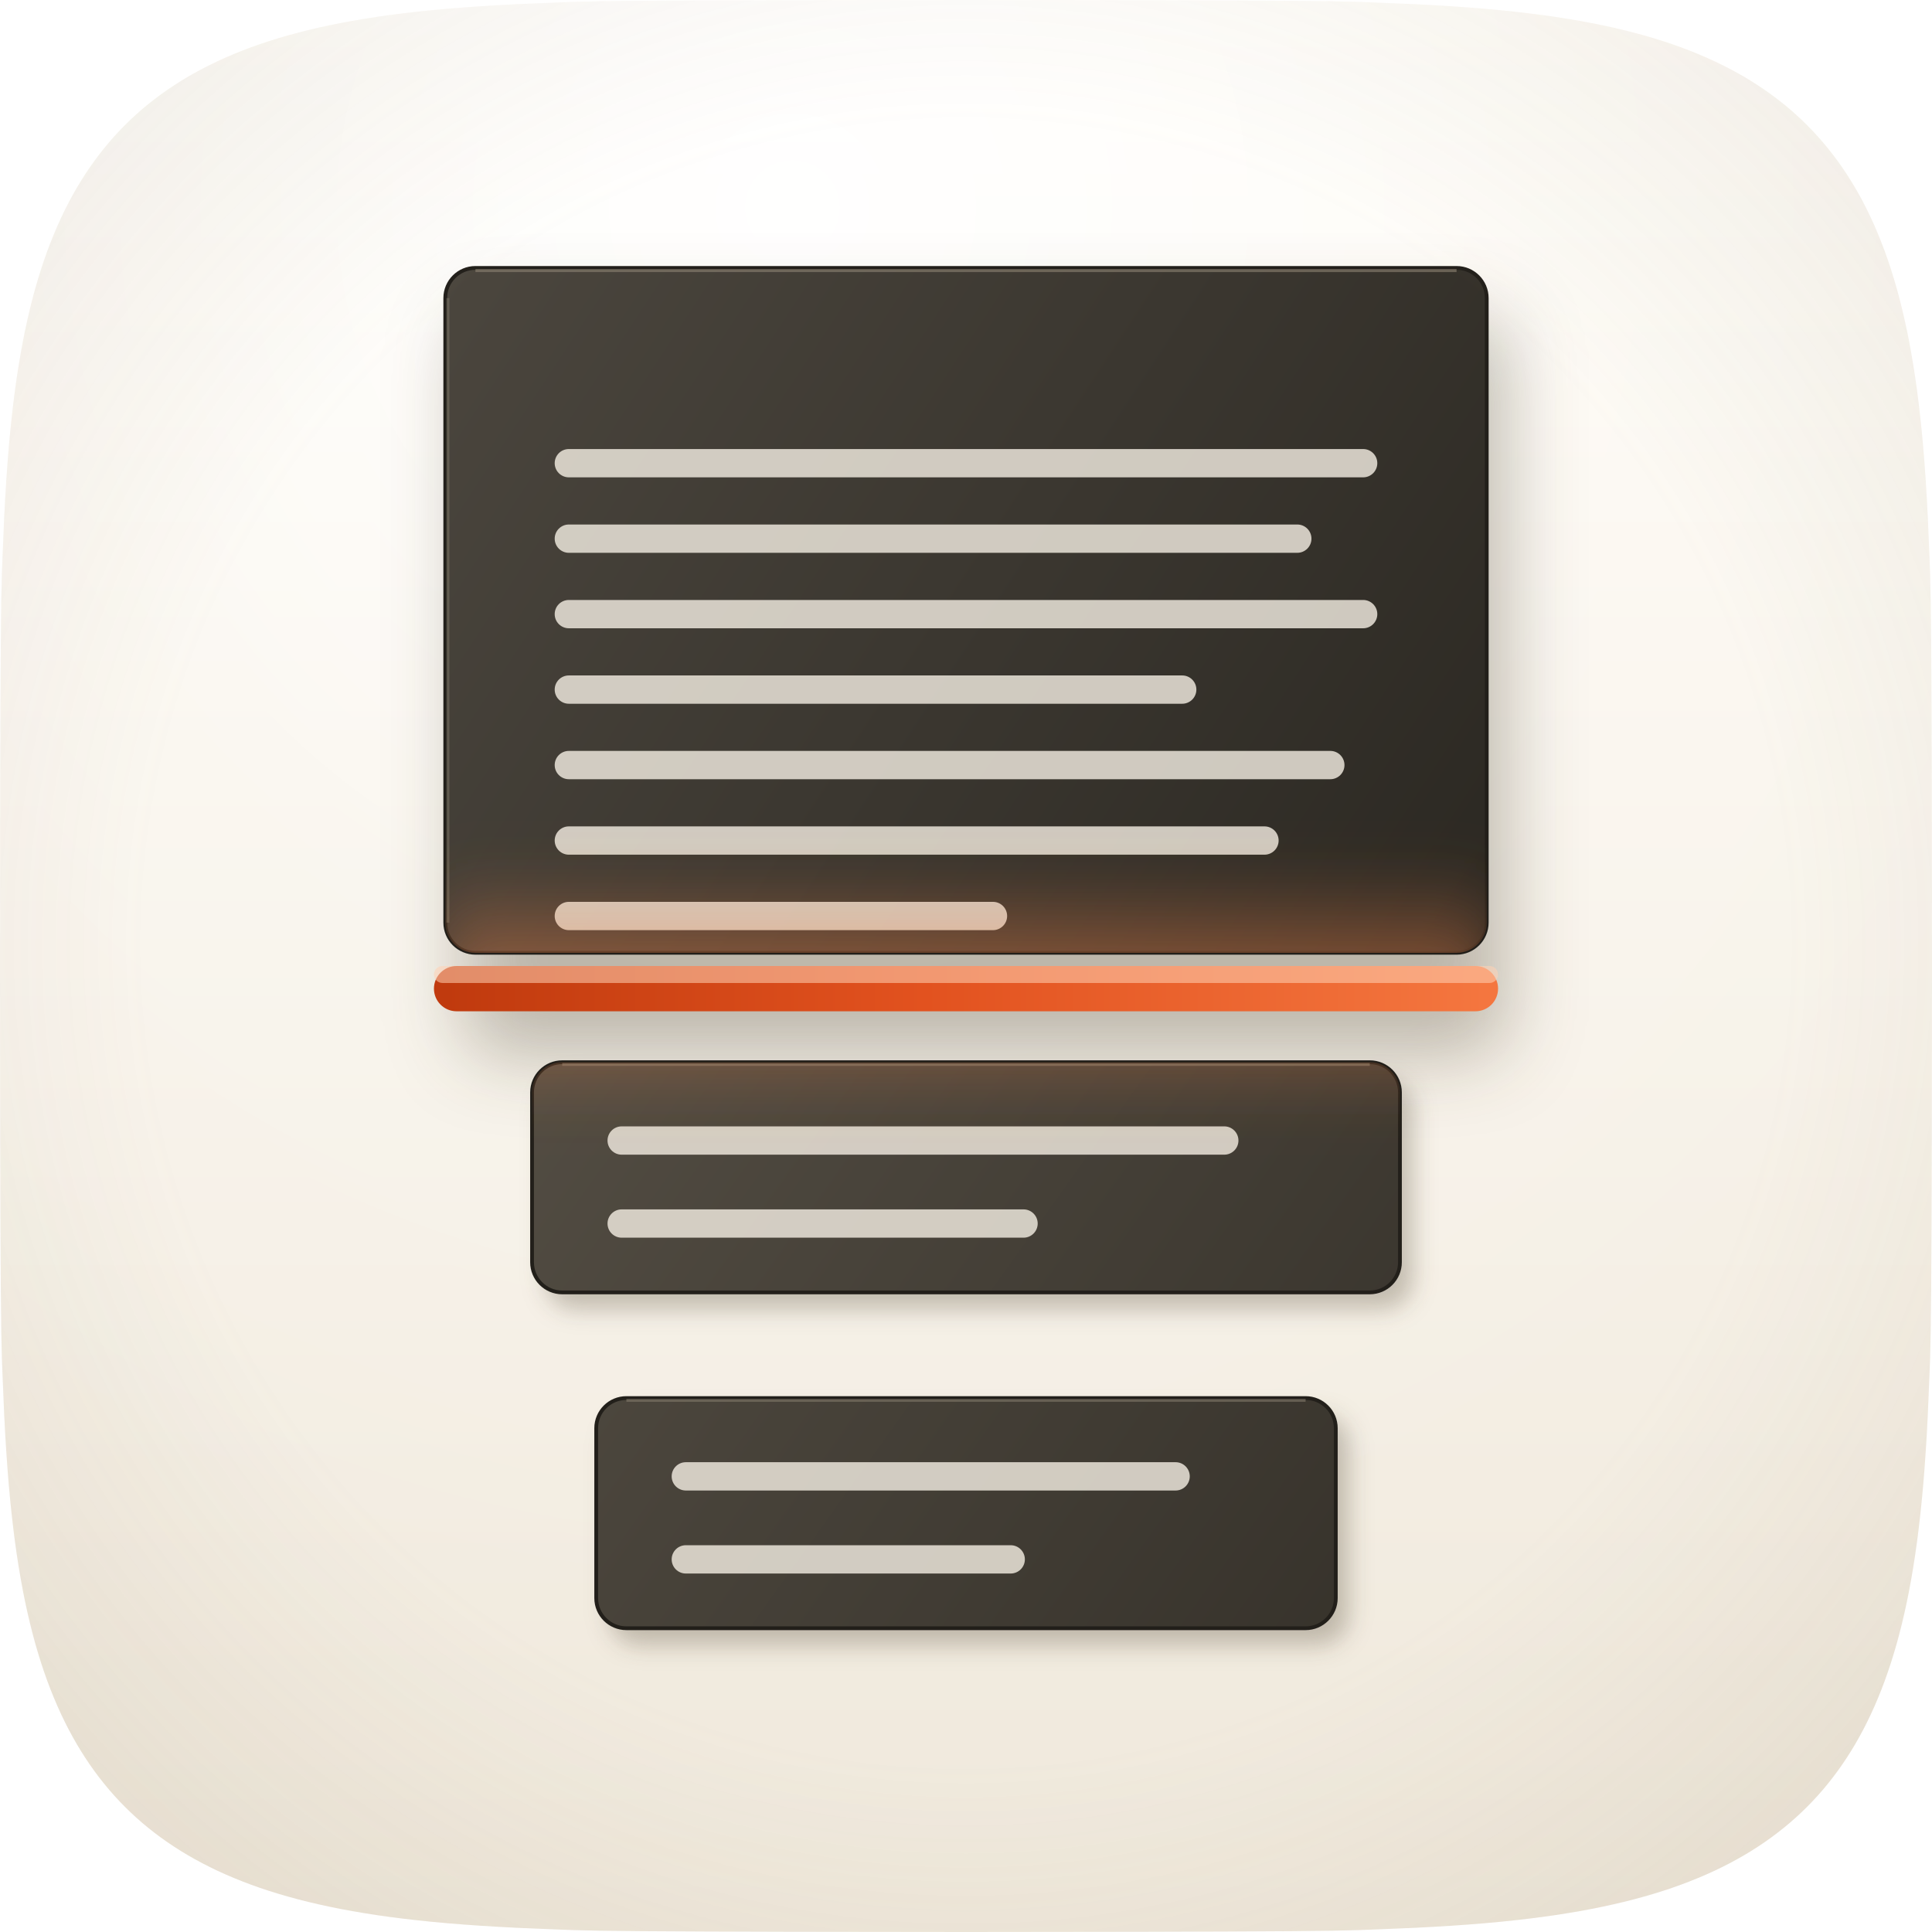
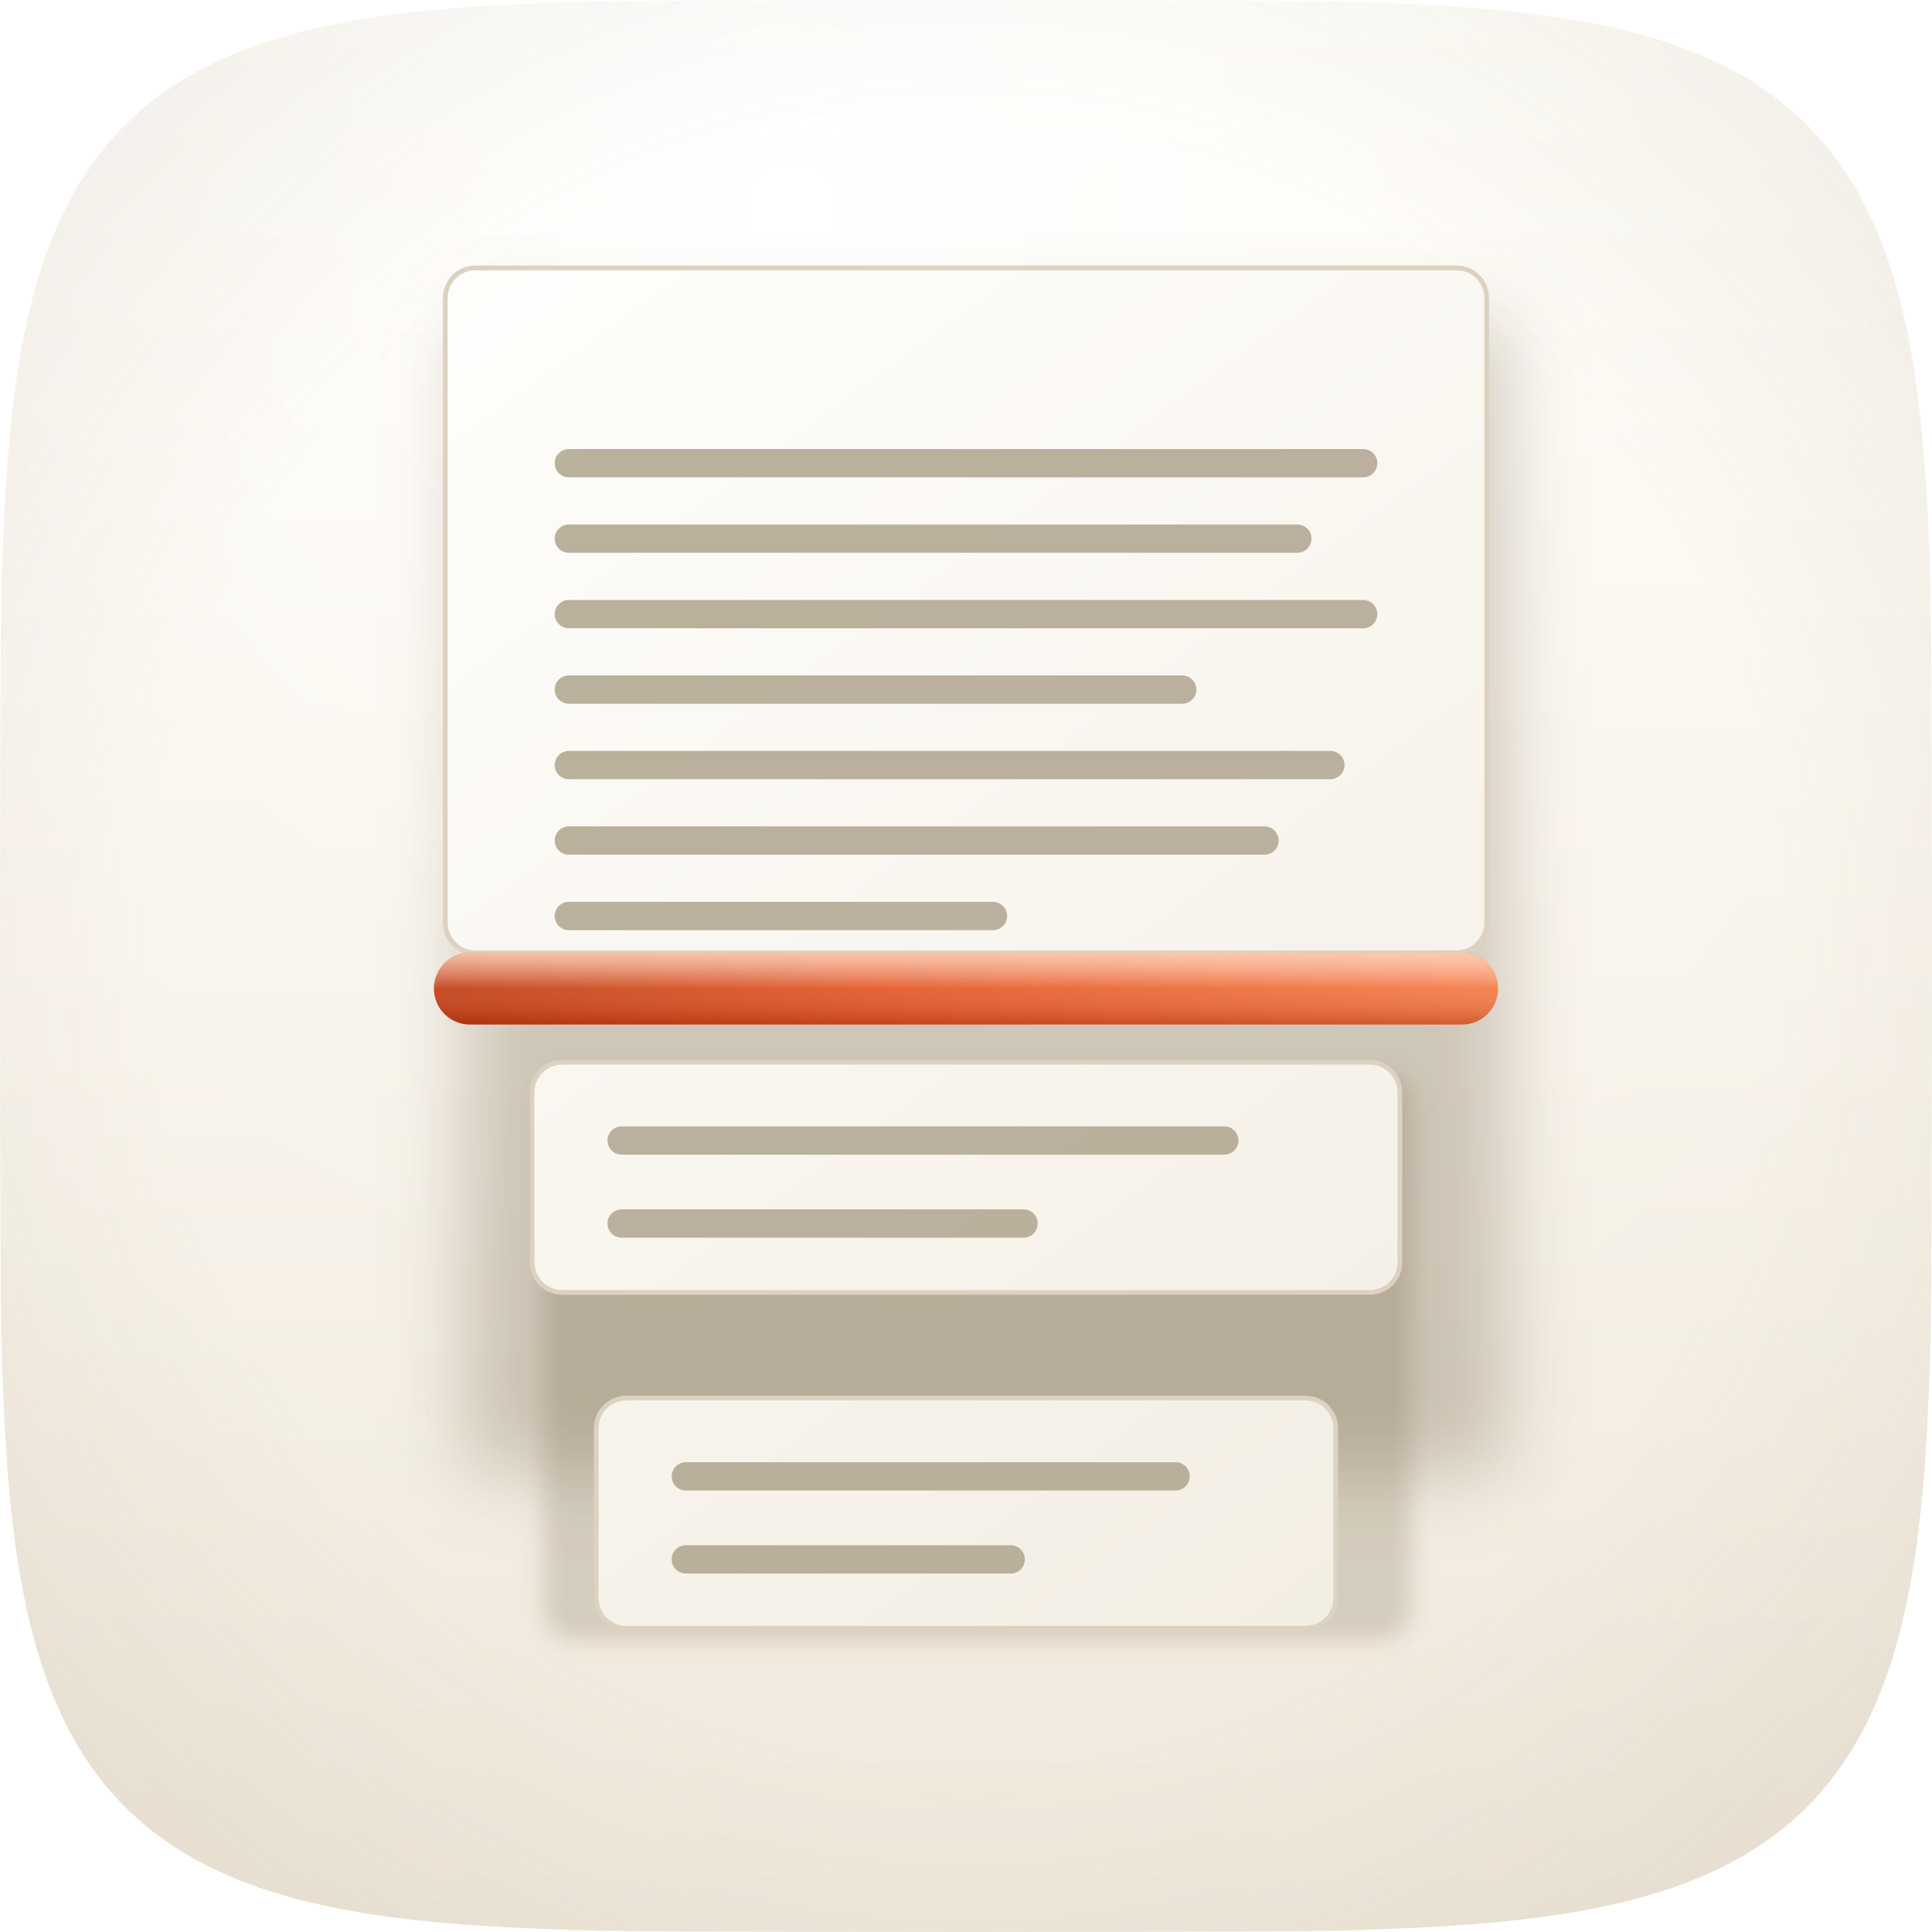
<svg xmlns="http://www.w3.org/2000/svg" width="1024" height="1024" viewBox="0 0 1024 1024">
  <defs>
    <linearGradient id="ground" x1="0" y1="0" x2="0" y2="1024" gradientUnits="userSpaceOnUse">
      <stop offset="0" stop-color="#FFFDF8" />
      <stop offset="0.54" stop-color="#F7F2E9" />
      <stop offset="1" stop-color="#EFE8DB" />
    </linearGradient>
    <radialGradient id="crown" cx="420" cy="110" r="760" gradientUnits="userSpaceOnUse">
      <stop offset="0" stop-color="#FFFFFF" stop-opacity="0.92" />
      <stop offset="0.56" stop-color="#FFFFFF" stop-opacity="0.18" />
      <stop offset="1" stop-color="#FFFFFF" stop-opacity="0" />
    </radialGradient>
    <radialGradient id="vig" cx="512" cy="500" r="700" gradientUnits="userSpaceOnUse">
      <stop offset="0.62" stop-color="#9C8B70" stop-opacity="0" />
      <stop offset="1" stop-color="#9C8B70" stop-opacity="0.14" />
    </radialGradient>
-     <linearGradient id="sheet" x1="236.0" y1="142.0" x2="788.0" y2="505.0" gradientUnits="userSpaceOnUse">
-       <stop offset="0" stop-color="#4B463E" />
-       <stop offset="1" stop-color="#2B2822" />
+     <linearGradient id="paper" x1="236.0" y1="142.0" x2="788.0" y2="900" gradientUnits="userSpaceOnUse">
+       <stop offset="0" stop-color="#FFFEFC" />
+       <stop offset="1" stop-color="#F2ECE1" />
    </linearGradient>
-     <linearGradient id="leaf" x1="236.0" y1="505.0" x2="788.0" y2="900" gradientUnits="userSpaceOnUse">
-       <stop offset="0" stop-color="#565046" />
-       <stop offset="1" stop-color="#332F28" />
-     </linearGradient>
-     <linearGradient id="slit" x1="236.0" y1="505.0" x2="788.0" y2="505.0" gradientUnits="userSpaceOnUse">
+     <linearGradient id="crease" x1="236.0" y1="505.0" x2="788.0" y2="543.0" gradientUnits="userSpaceOnUse">
      <stop offset="0" stop-color="#C03A0E" />
-       <stop offset="0.46" stop-color="#E2521F" />
+       <stop offset="0.42" stop-color="#E2521F" />
      <stop offset="1" stop-color="#F4763F" />
    </linearGradient>
-     <linearGradient id="bleed" x1="0" y1="459.0" x2="0" y2="589.0" gradientUnits="userSpaceOnUse">
-       <stop offset="0" stop-color="#FF8A4C" stop-opacity="0" />
-       <stop offset="0.36" stop-color="#FF8A4C" stop-opacity="0.34" />
-       <stop offset="0.5" stop-color="#FF8A4C" stop-opacity="0.46" />
-       <stop offset="0.64" stop-color="#FF8A4C" stop-opacity="0.30" />
-       <stop offset="1" stop-color="#FF8A4C" stop-opacity="0" />
+     <linearGradient id="creaseRoll" x1="0" y1="505.0" x2="0" y2="543.0" gradientUnits="userSpaceOnUse">
+       <stop offset="0" stop-color="#FFD9C2" stop-opacity="0.85" />
+       <stop offset="0.5" stop-color="#FFFFFF" stop-opacity="0.10" />
+       <stop offset="1" stop-color="#7E1A02" stop-opacity="0.28" />
    </linearGradient>
    <filter id="soft" x="-30%" y="-30%" width="160%" height="160%">
      <feGaussianBlur stdDeviation="20" />
    </filter>
    <filter id="tight" x="-30%" y="-30%" width="160%" height="160%">
      <feGaussianBlur stdDeviation="6" />
    </filter>
-     <filter id="glow" x="-40%" y="-140%" width="180%" height="380%">
-       <feGaussianBlur stdDeviation="16" />
-     </filter>
    <clipPath id="tile">
      <path d="M1024.00,512.00C1024.00,569.33 1023.85,646.20 1023.56,683.99C1023.27,721.78 1022.83,723.03 1022.24,738.75C1021.66,754.47 1020.92,766.39 1020.04,778.30C1019.16,790.20 1018.13,800.36 1016.95,810.17C1015.77,819.99 1014.44,828.75 1012.95,837.17C1011.47,845.58 1009.83,853.28 1008.04,860.66C1006.25,868.04 1004.30,874.89 1002.19,881.45C1000.08,888.01 997.81,894.14 995.37,900.02C992.94,905.90 990.34,911.43 987.56,916.73C984.79,922.03 981.85,927.02 978.72,931.81C975.59,936.59 972.29,941.11 968.79,945.43C965.29,949.75 961.62,953.83 957.72,957.72C953.83,961.62 949.75,965.29 945.43,968.79C941.11,972.29 936.59,975.59 931.81,978.72C927.02,981.85 922.03,984.79 916.73,987.56C911.43,990.34 905.90,992.94 900.02,995.37C894.14,997.81 888.01,1000.08 881.45,1002.19C874.89,1004.30 868.04,1006.25 860.66,1008.04C853.28,1009.83 845.58,1011.47 837.17,1012.95C828.75,1014.44 819.99,1015.77 810.17,1016.95C800.36,1018.13 790.20,1019.16 778.30,1020.04C766.39,1020.92 754.47,1021.66 738.75,1022.24C723.03,1022.83 721.78,1023.27 683.99,1023.56C646.20,1023.85 569.33,1024.00 512.00,1024.00C454.67,1024.00 377.80,1023.85 340.01,1023.56C302.22,1023.27 300.97,1022.83 285.25,1022.24C269.53,1021.66 257.61,1020.92 245.70,1020.04C233.80,1019.16 223.64,1018.13 213.83,1016.95C204.01,1015.77 195.25,1014.44 186.83,1012.95C178.42,1011.47 170.72,1009.83 163.34,1008.04C155.96,1006.25 149.11,1004.30 142.55,1002.19C135.99,1000.08 129.86,997.81 123.98,995.37C118.10,992.94 112.57,990.34 107.27,987.56C101.97,984.79 96.98,981.85 92.19,978.72C87.41,975.59 82.89,972.29 78.57,968.79C74.25,965.29 70.17,961.62 66.28,957.72C62.38,953.83 58.71,949.75 55.21,945.43C51.71,941.11 48.41,936.59 45.28,931.81C42.15,927.02 39.21,922.03 36.44,916.73C33.66,911.43 31.06,905.90 28.63,900.02C26.19,894.14 23.92,888.01 21.81,881.45C19.70,874.89 17.75,868.04 15.96,860.66C14.17,853.28 12.53,845.58 11.05,837.17C9.56,828.75 8.23,819.99 7.05,810.17C5.87,800.36 4.84,790.20 3.96,778.30C3.08,766.39 2.34,754.47 1.76,738.75C1.17,723.03 0.73,721.78 0.44,683.99C0.15,646.20 0.00,569.33 0.00,512.00C0.00,454.67 0.15,377.80 0.44,340.01C0.73,302.22 1.17,300.97 1.76,285.25C2.34,269.53 3.08,257.61 3.96,245.70C4.84,233.80 5.87,223.64 7.05,213.83C8.23,204.01 9.56,195.25 11.05,186.83C12.53,178.42 14.17,170.72 15.96,163.34C17.75,155.96 19.70,149.11 21.81,142.55C23.92,135.99 26.19,129.86 28.63,123.98C31.06,118.10 33.66,112.57 36.44,107.27C39.21,101.97 42.15,96.98 45.28,92.19C48.41,87.41 51.71,82.89 55.21,78.57C58.71,74.25 62.38,70.17 66.28,66.28C70.17,62.38 74.25,58.71 78.57,55.21C82.89,51.71 87.41,48.41 92.19,45.28C96.98,42.15 101.97,39.21 107.27,36.44C112.57,33.66 118.10,31.06 123.98,28.63C129.86,26.19 135.99,23.92 142.55,21.81C149.11,19.70 155.96,17.75 163.34,15.96C170.72,14.17 178.42,12.53 186.83,11.05C195.25,9.56 204.01,8.23 213.83,7.05C223.64,5.87 233.80,4.84 245.70,3.96C257.61,3.08 269.53,2.34 285.25,1.76C300.97,1.17 302.22,0.73 340.01,0.44C377.80,0.15 454.67,0.00 512.00,0.00C569.33,0.00 646.20,0.15 683.99,0.44C721.78,0.73 723.03,1.17 738.75,1.76C754.47,2.34 766.39,3.08 778.30,3.96C790.20,4.84 800.36,5.87 810.17,7.05C819.99,8.23 828.75,9.56 837.17,11.05C845.58,12.53 853.28,14.17 860.66,15.96C868.04,17.75 874.89,19.70 881.45,21.81C888.01,23.92 894.14,26.19 900.02,28.63C905.90,31.06 911.43,33.66 916.73,36.44C922.03,39.21 927.02,42.15 931.81,45.28C936.59,48.41 941.11,51.71 945.43,55.21C949.75,58.71 953.83,62.38 957.72,66.28C961.62,70.17 965.29,74.25 968.79,78.57C972.29,82.89 975.59,87.41 978.72,92.19C981.85,96.98 984.79,101.97 987.56,107.27C990.34,112.57 992.94,118.10 995.37,123.98C997.81,129.86 1000.08,135.99 1002.19,142.55C1004.30,149.11 1006.25,155.96 1008.04,163.34C1009.83,170.72 1011.47,178.42 1012.95,186.83C1014.44,195.25 1015.77,204.01 1016.95,213.83C1018.13,223.64 1019.16,233.80 1020.04,245.70C1020.92,257.61 1021.66,269.53 1022.24,285.25C1022.83,300.97 1023.27,302.22 1023.56,340.01C1023.85,377.80 1024.00,454.67 1024.00,512.00Z" />
-     </clipPath>
-     <clipPath id="faces">
-       <rect x="236.0" y="142.0" width="552.0" height="363.0" rx="16.0" />
-       <rect x="282.0" y="563.0" width="460.0" height="122.0" rx="16.0" />
-       <rect x="316.0" y="741.0" width="392.0" height="122.0" rx="16.0" />
    </clipPath>
  </defs>
  <g id="art" clip-path="url(#tile)">
    <g id="bg">
      <rect width="1024" height="1024" fill="url(#ground)" />
      <rect width="1024" height="1024" fill="url(#crown)" />
    </g>
    <g id="mid">
-       <g filter="url(#soft)" opacity="0.34">
-         <rect x="246.0" y="168.0" width="552.0" height="391.0" rx="16.0" fill="#4A3F2C" />
+       <g filter="url(#soft)" opacity="0.30">
+         <rect x="246.0" y="168.0" width="552.0" height="613.0" rx="16.0" fill="#6B5A3E" />
      </g>
-       <rect x="236.0" y="142.0" width="552.0" height="363.0" rx="16.0" fill="url(#sheet)" stroke="#221F1A" stroke-width="2" />
-       <path d="M252.0 143.4 H772.0" stroke="#8B8272" stroke-width="1.6" stroke-opacity="0.62" fill="none" />
-       <path d="M237.4 158.0 V489.0" stroke="#8B8272" stroke-width="1.6" stroke-opacity="0.40" fill="none" />
-       <g fill="#F2ECE1" opacity="0.82">
+       <rect x="236.0" y="142.0" width="552.0" height="363.0" rx="16.0" fill="url(#paper)" stroke="#DCD2BF" stroke-width="2.5" />
+       <g fill="#B4AA96" opacity="0.92">
        <rect x="294.0" y="238.0" width="436.0" height="15.0" rx="7.5" />
        <rect x="294.0" y="278.0" width="401.1" height="15.0" rx="7.5" />
        <rect x="294.0" y="318.0" width="436.0" height="15.0" rx="7.5" />
        <rect x="294.0" y="358.0" width="340.1" height="15.0" rx="7.5" />
        <rect x="294.0" y="398.0" width="418.6" height="15.0" rx="7.5" />
        <rect x="294.0" y="438.0" width="383.7" height="15.0" rx="7.5" />
        <rect x="294.0" y="478.0" width="239.8" height="15.0" rx="7.5" />
      </g>
    </g>
    <g id="fg">
-       <g filter="url(#tight)" opacity="0.30">
-         <rect x="289.0" y="572.0" width="460.0" height="122.0" rx="16.0" fill="#4A3F2C" />
-         <rect x="323.0" y="750.0" width="392.0" height="122.0" rx="16.0" fill="#4A3F2C" />
+       <g filter="url(#tight)" opacity="0.22">
+         <rect x="288.0" y="569.0" width="460.0" height="300.0" rx="16.0" fill="#6B5A3E" />
      </g>
-       <rect x="282.0" y="563.0" width="460.0" height="122.0" rx="16.0" fill="url(#leaf)" stroke="#221F1A" stroke-width="2" />
-       <rect x="316.0" y="741.0" width="392.0" height="122.0" rx="16.0" fill="url(#leaf)" stroke="#221F1A" stroke-width="2" />
-       <path d="M298.0 564.2 H726.0" stroke="#8B8272" stroke-width="1.5" stroke-opacity="0.55" fill="none" />
-       <path d="M332.0 742.2 H692.0" stroke="#8B8272" stroke-width="1.5" stroke-opacity="0.55" fill="none" />
-       <g fill="#F2ECE1" opacity="0.82">
+       <rect x="282.0" y="563.0" width="460.0" height="122.0" rx="16.0" fill="url(#paper)" stroke="#DCD2BF" stroke-width="2.5" />
+       <rect x="316.0" y="741.0" width="392.0" height="122.0" rx="16.0" fill="url(#paper)" stroke="#DCD2BF" stroke-width="2.5" />
+       <g fill="#B4AA96" opacity="0.92">
        <rect x="322.0" y="597.0" width="334.4" height="15.0" rx="7.5" />
        <rect x="322.0" y="641.0" width="228.0" height="15.0" rx="7.5" />
        <rect x="356.0" y="775.0" width="274.6" height="15.0" rx="7.5" />
        <rect x="356.0" y="819.0" width="187.2" height="15.0" rx="7.5" />
      </g>
-       <g filter="url(#glow)" clip-path="url(#faces)">
-         <rect x="234.0" y="459.0" width="556.0" height="130" fill="url(#bleed)" />
-       </g>
-       <rect x="230.0" y="512.0" width="564.0" height="24" rx="12" fill="url(#slit)" />
-       <rect x="230.0" y="512.0" width="564.0" height="9" rx="4.5" fill="#FFD2B4" opacity="0.55" />
+       <rect x="230.0" y="505.0" width="564.0" height="38" rx="19" fill="url(#crease)" />
+       <rect x="230.0" y="505.0" width="564.0" height="38" rx="19" fill="url(#creaseRoll)" />
    </g>
    <g id="highlight">
      <rect width="1024" height="1024" fill="url(#vig)" />
    </g>
  </g>
</svg>
